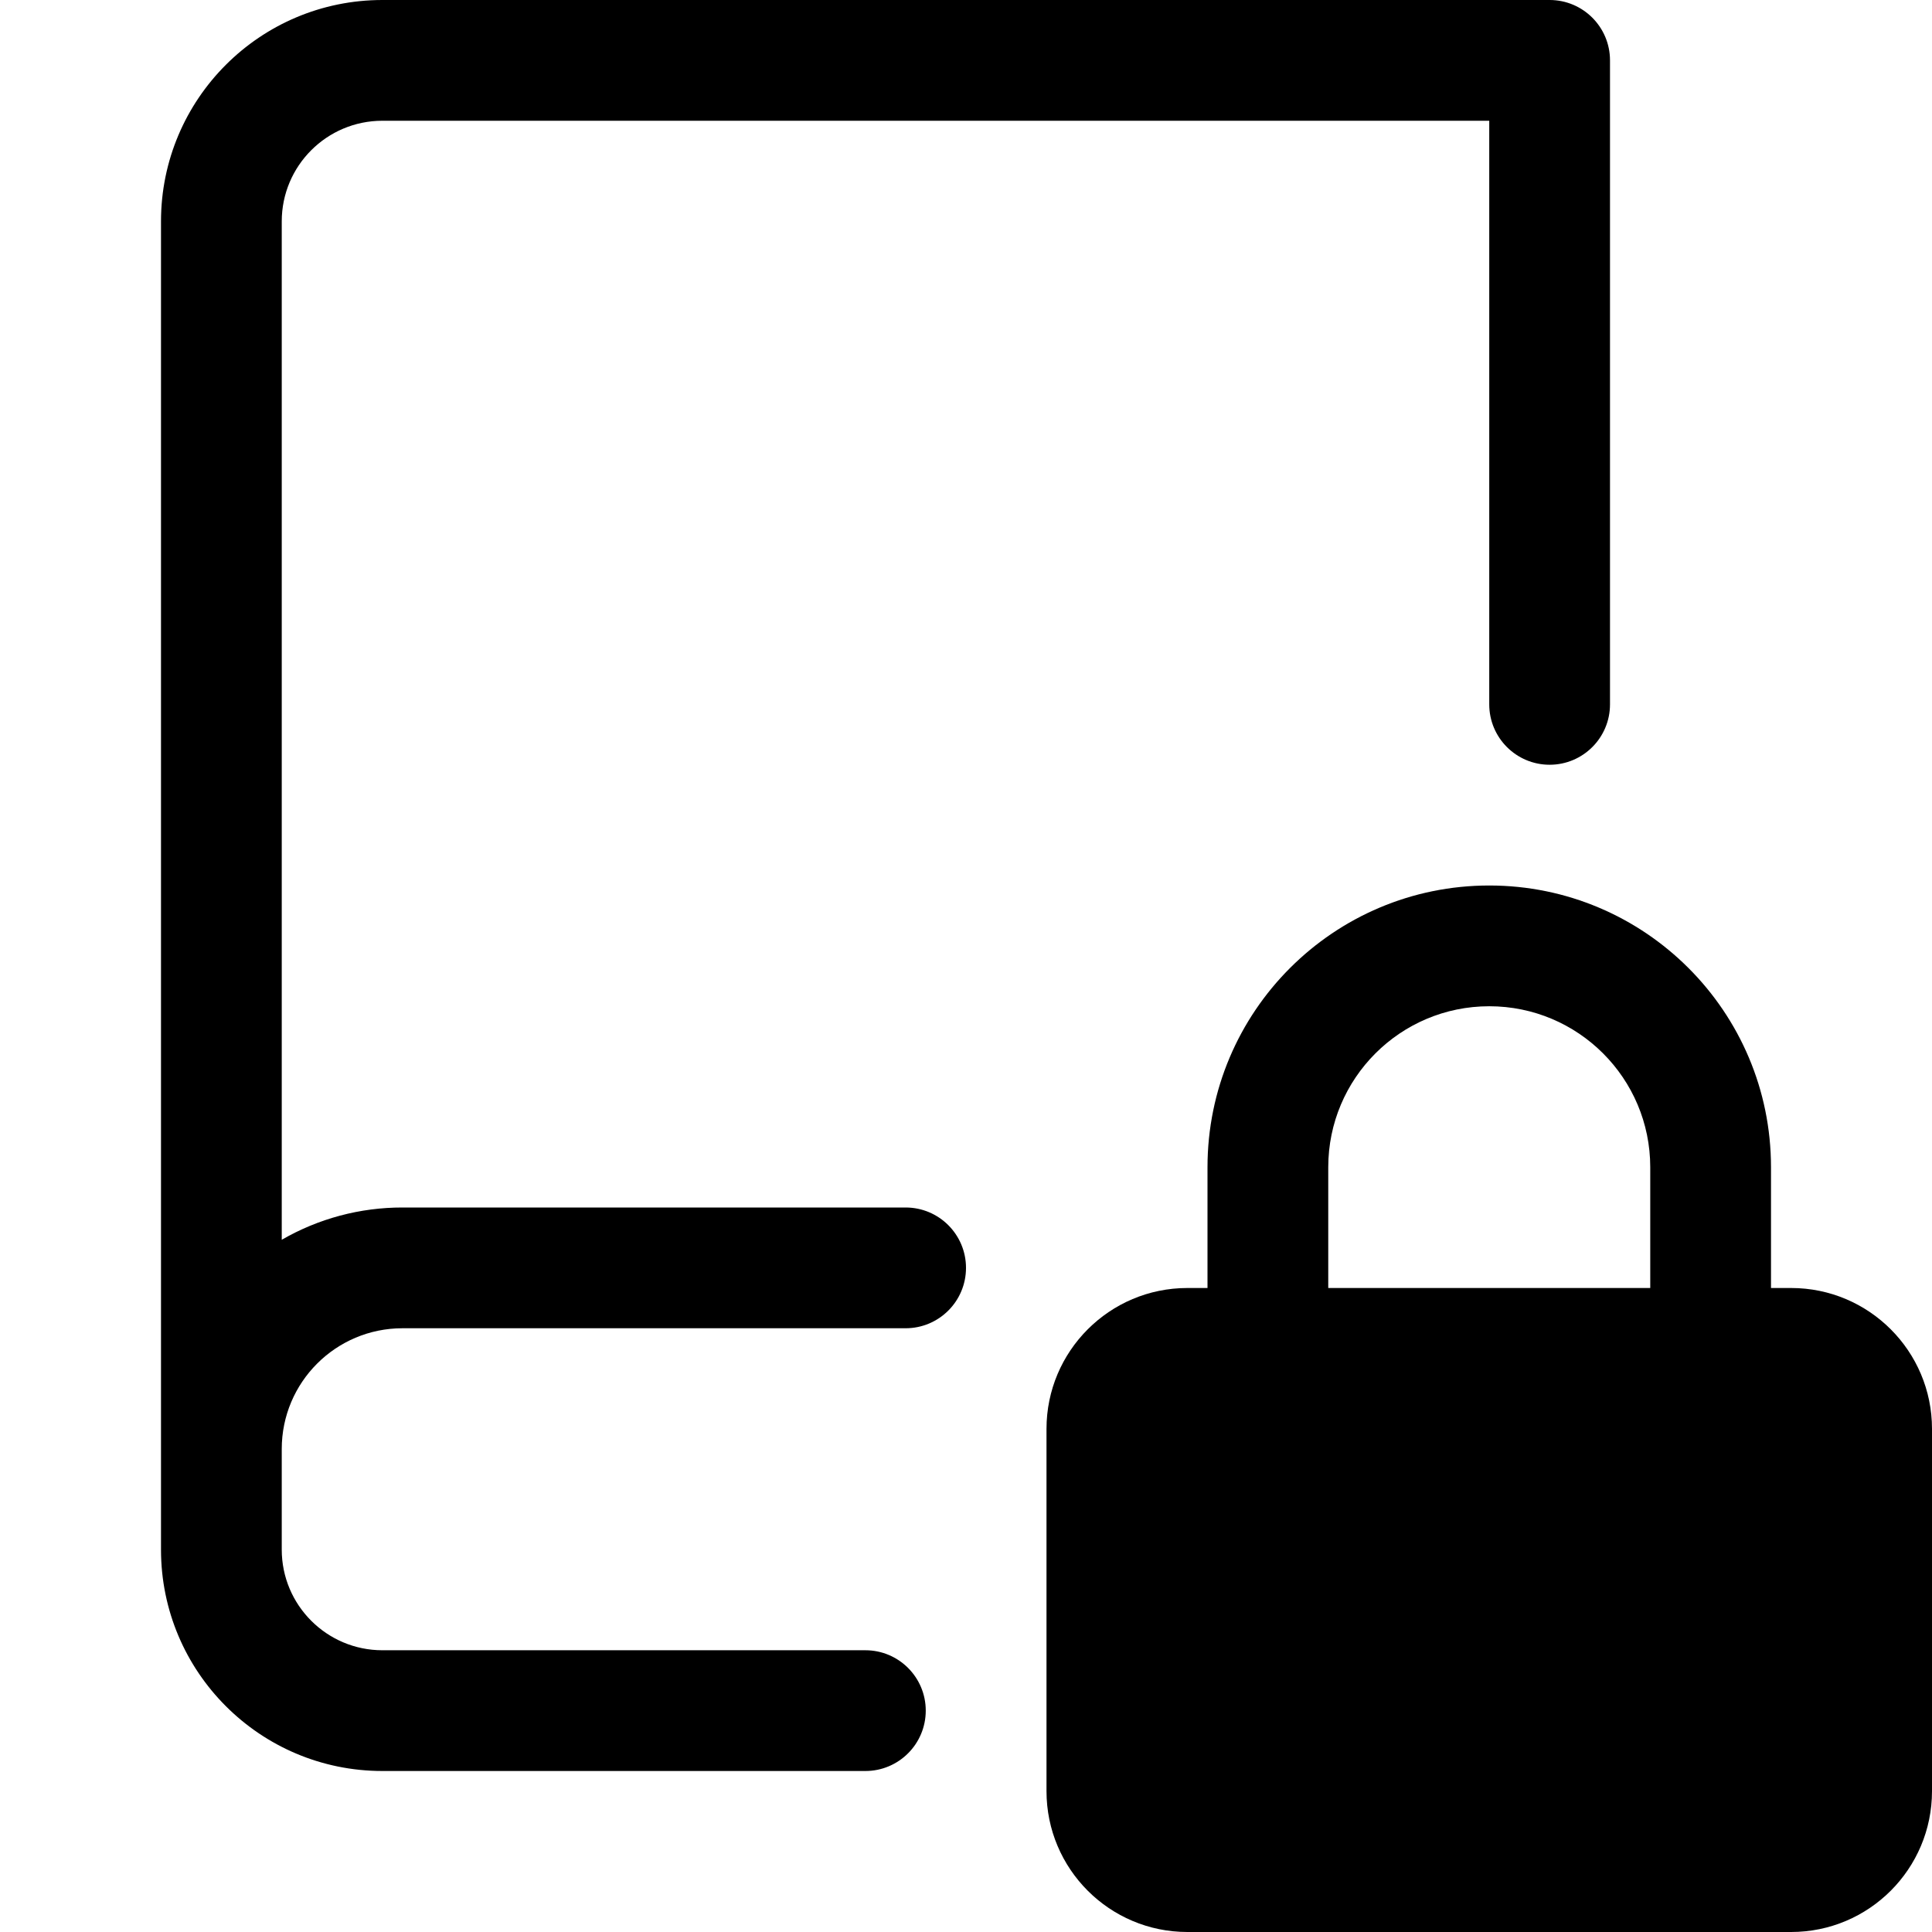
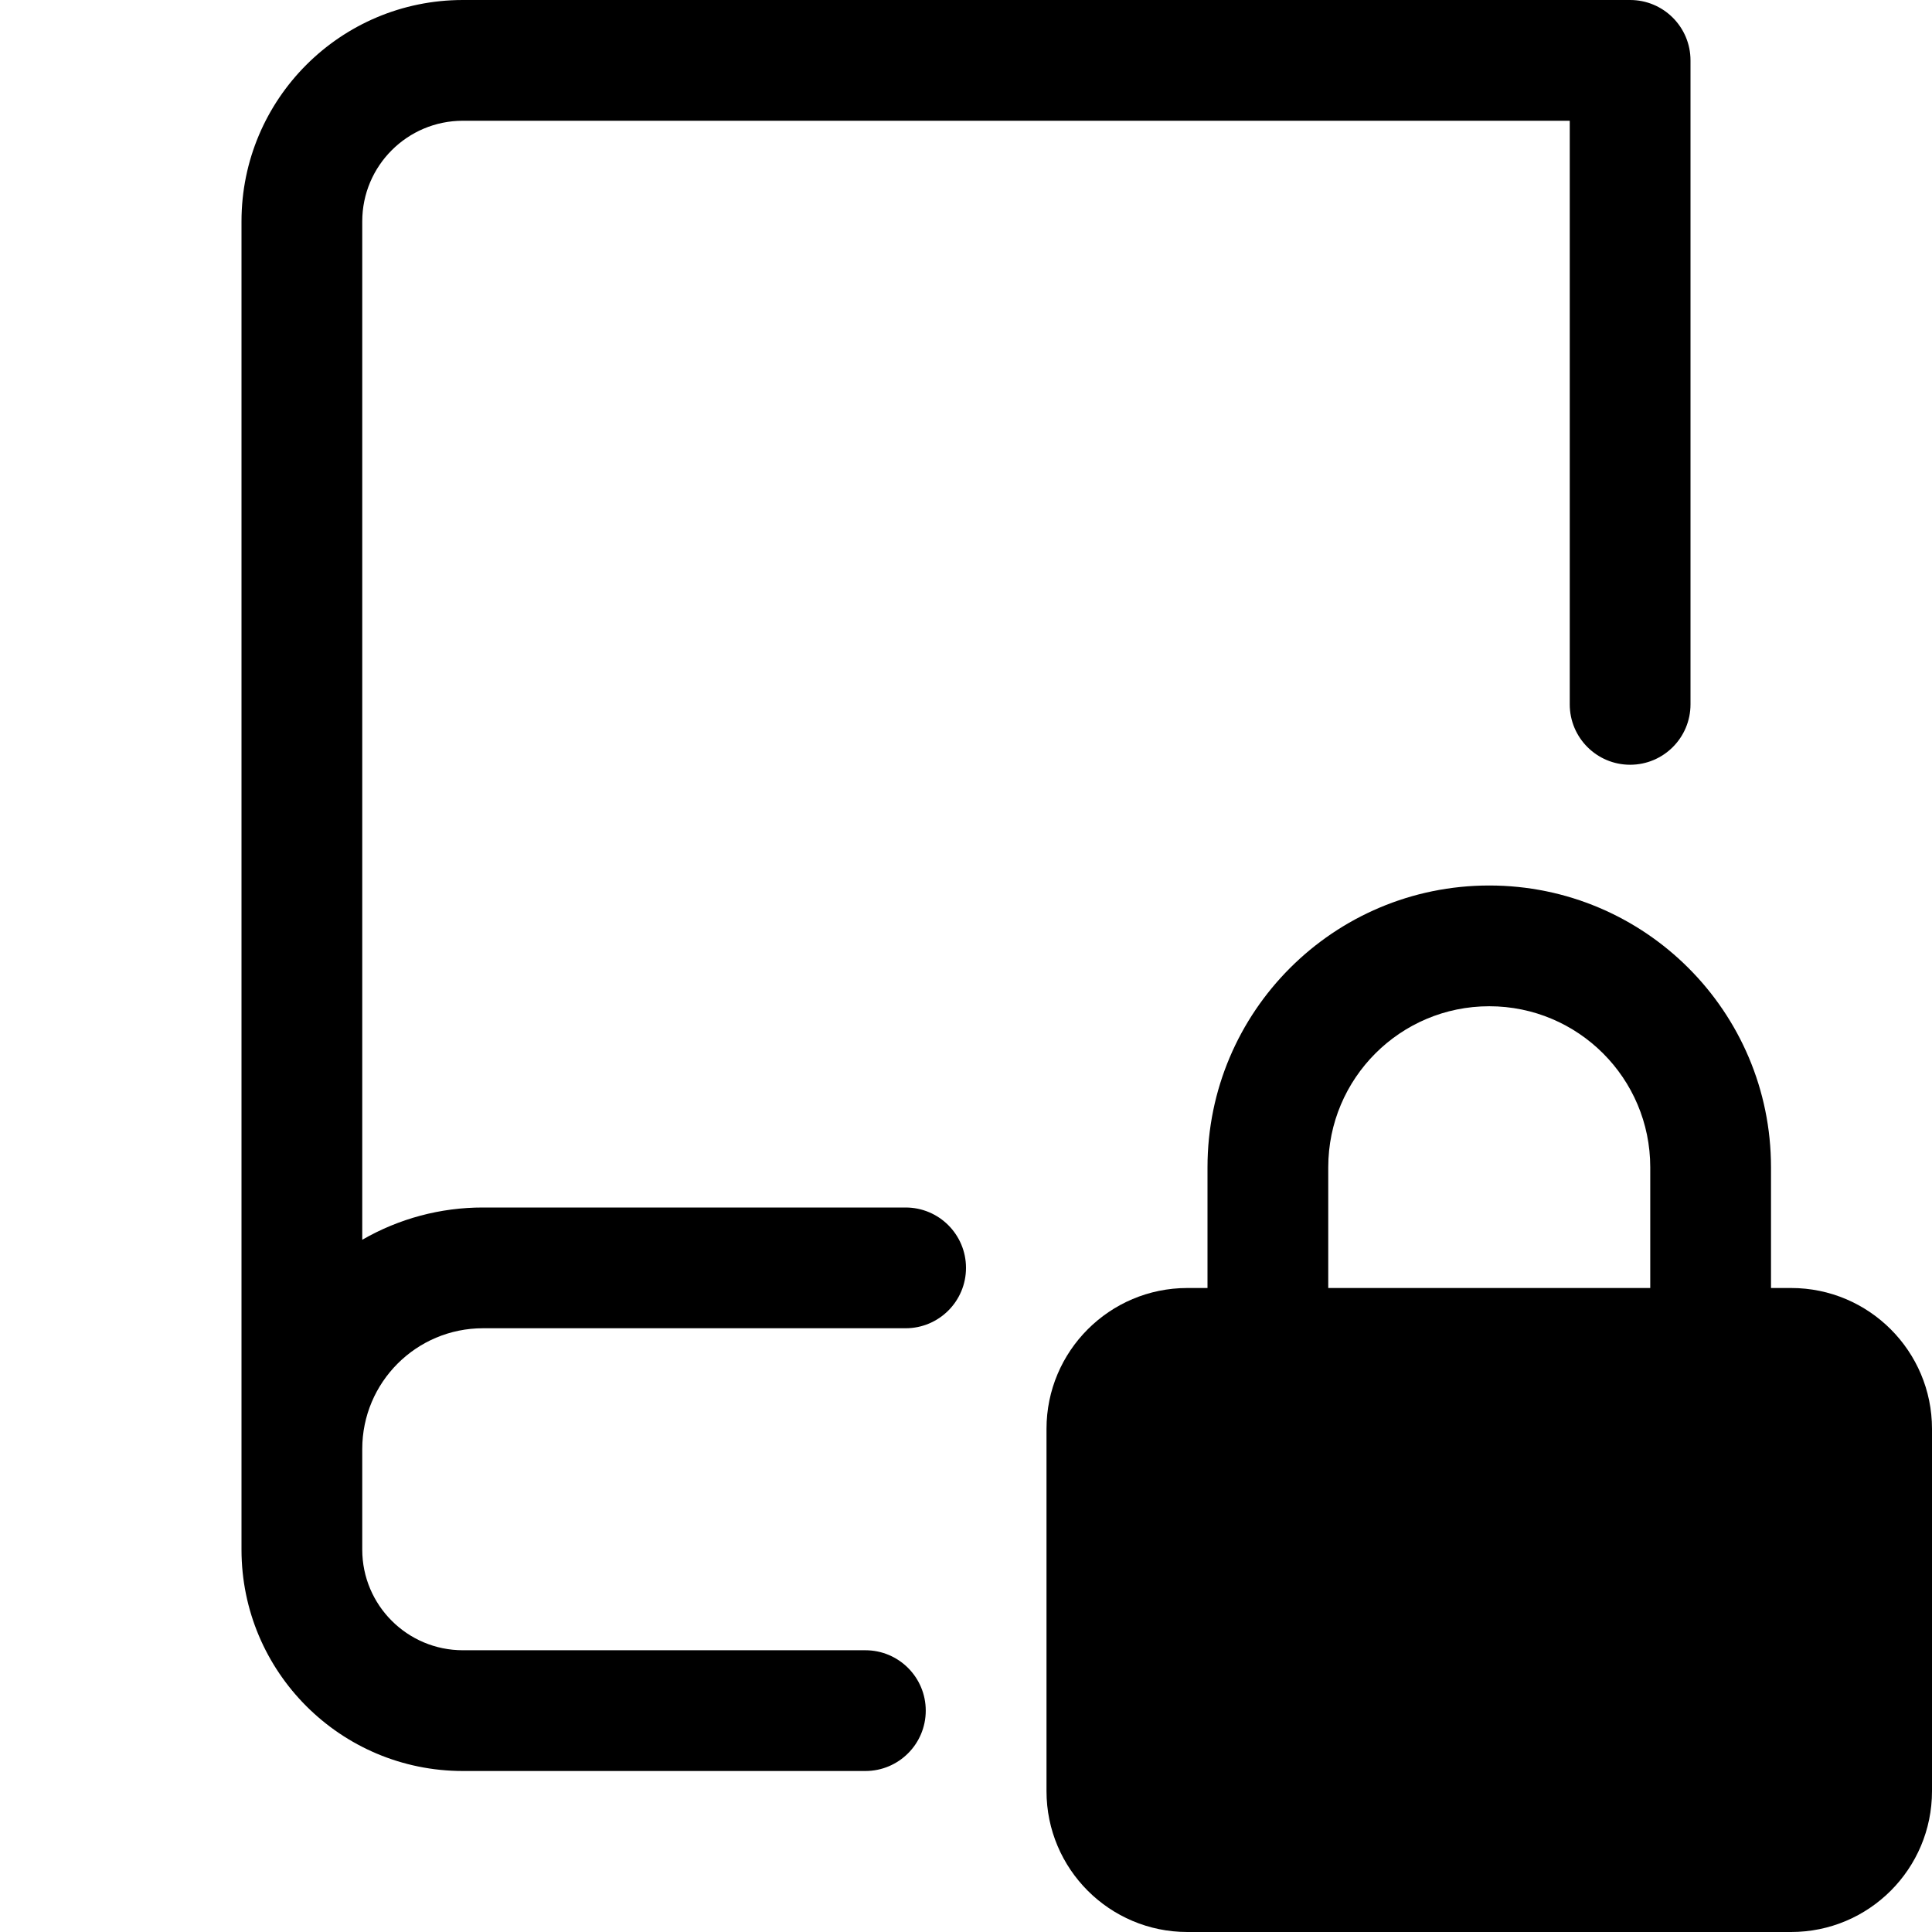
<svg xmlns="http://www.w3.org/2000/svg" width="24" height="24" viewBox="0 0 24 24">
-   <path d="M2 2.75A2.75 2.75 0 0 1 4.75 0h14.5a.75.75 0 0 1 .75.75v8a.75.75 0 0 1-1.5 0V1.5H4.75c-.69 0-1.25.56-1.25 1.25v12.651A2.987 2.987 0 0 1 5 15h6.25a.75.75 0 0 1 0 1.5H5A1.5 1.5 0 0 0 3.5 18v1.25c0 .69.56 1.25 1.25 1.25h6a.75.75 0 0 1 0 1.5h-6A2.75 2.75 0 0 1 2 19.25V2.75Z" />
+   <path d="M3 2.75A2.75 2.75 0 0 1 5.75 0h14.5a.75.75 0 0 1 .75.75v8a.75.75 0 0 1-1.5 0V1.5H5.75c-.69 0-1.25.56-1.25 1.25v12.651A2.987 2.987 0 0 1 6 15h5.25a.75.75 0 0 1 0 1.5H6A1.5 1.5 0 0 0 4.5 18v1.25c0 .69.56 1.25 1.25 1.25h5a.75.75 0 0 1 0 1.5h-5A2.75 2.75 0 0 1 3 19.25V2.75Z" />
  <path d="M15 14.5a3.5 3.5 0 1 1 7 0V16h.25c.966 0 1.75.784 1.75 1.75v4.5A1.75 1.75 0 0 1 22.25 24h-7.5A1.75 1.75 0 0 1 13 22.25v-4.5c0-.966.784-1.75 1.75-1.75H15Zm3.5-2a2 2 0 0 0-2 2V16h4v-1.5a2 2 0 0 0-2-2Z" />
</svg>
